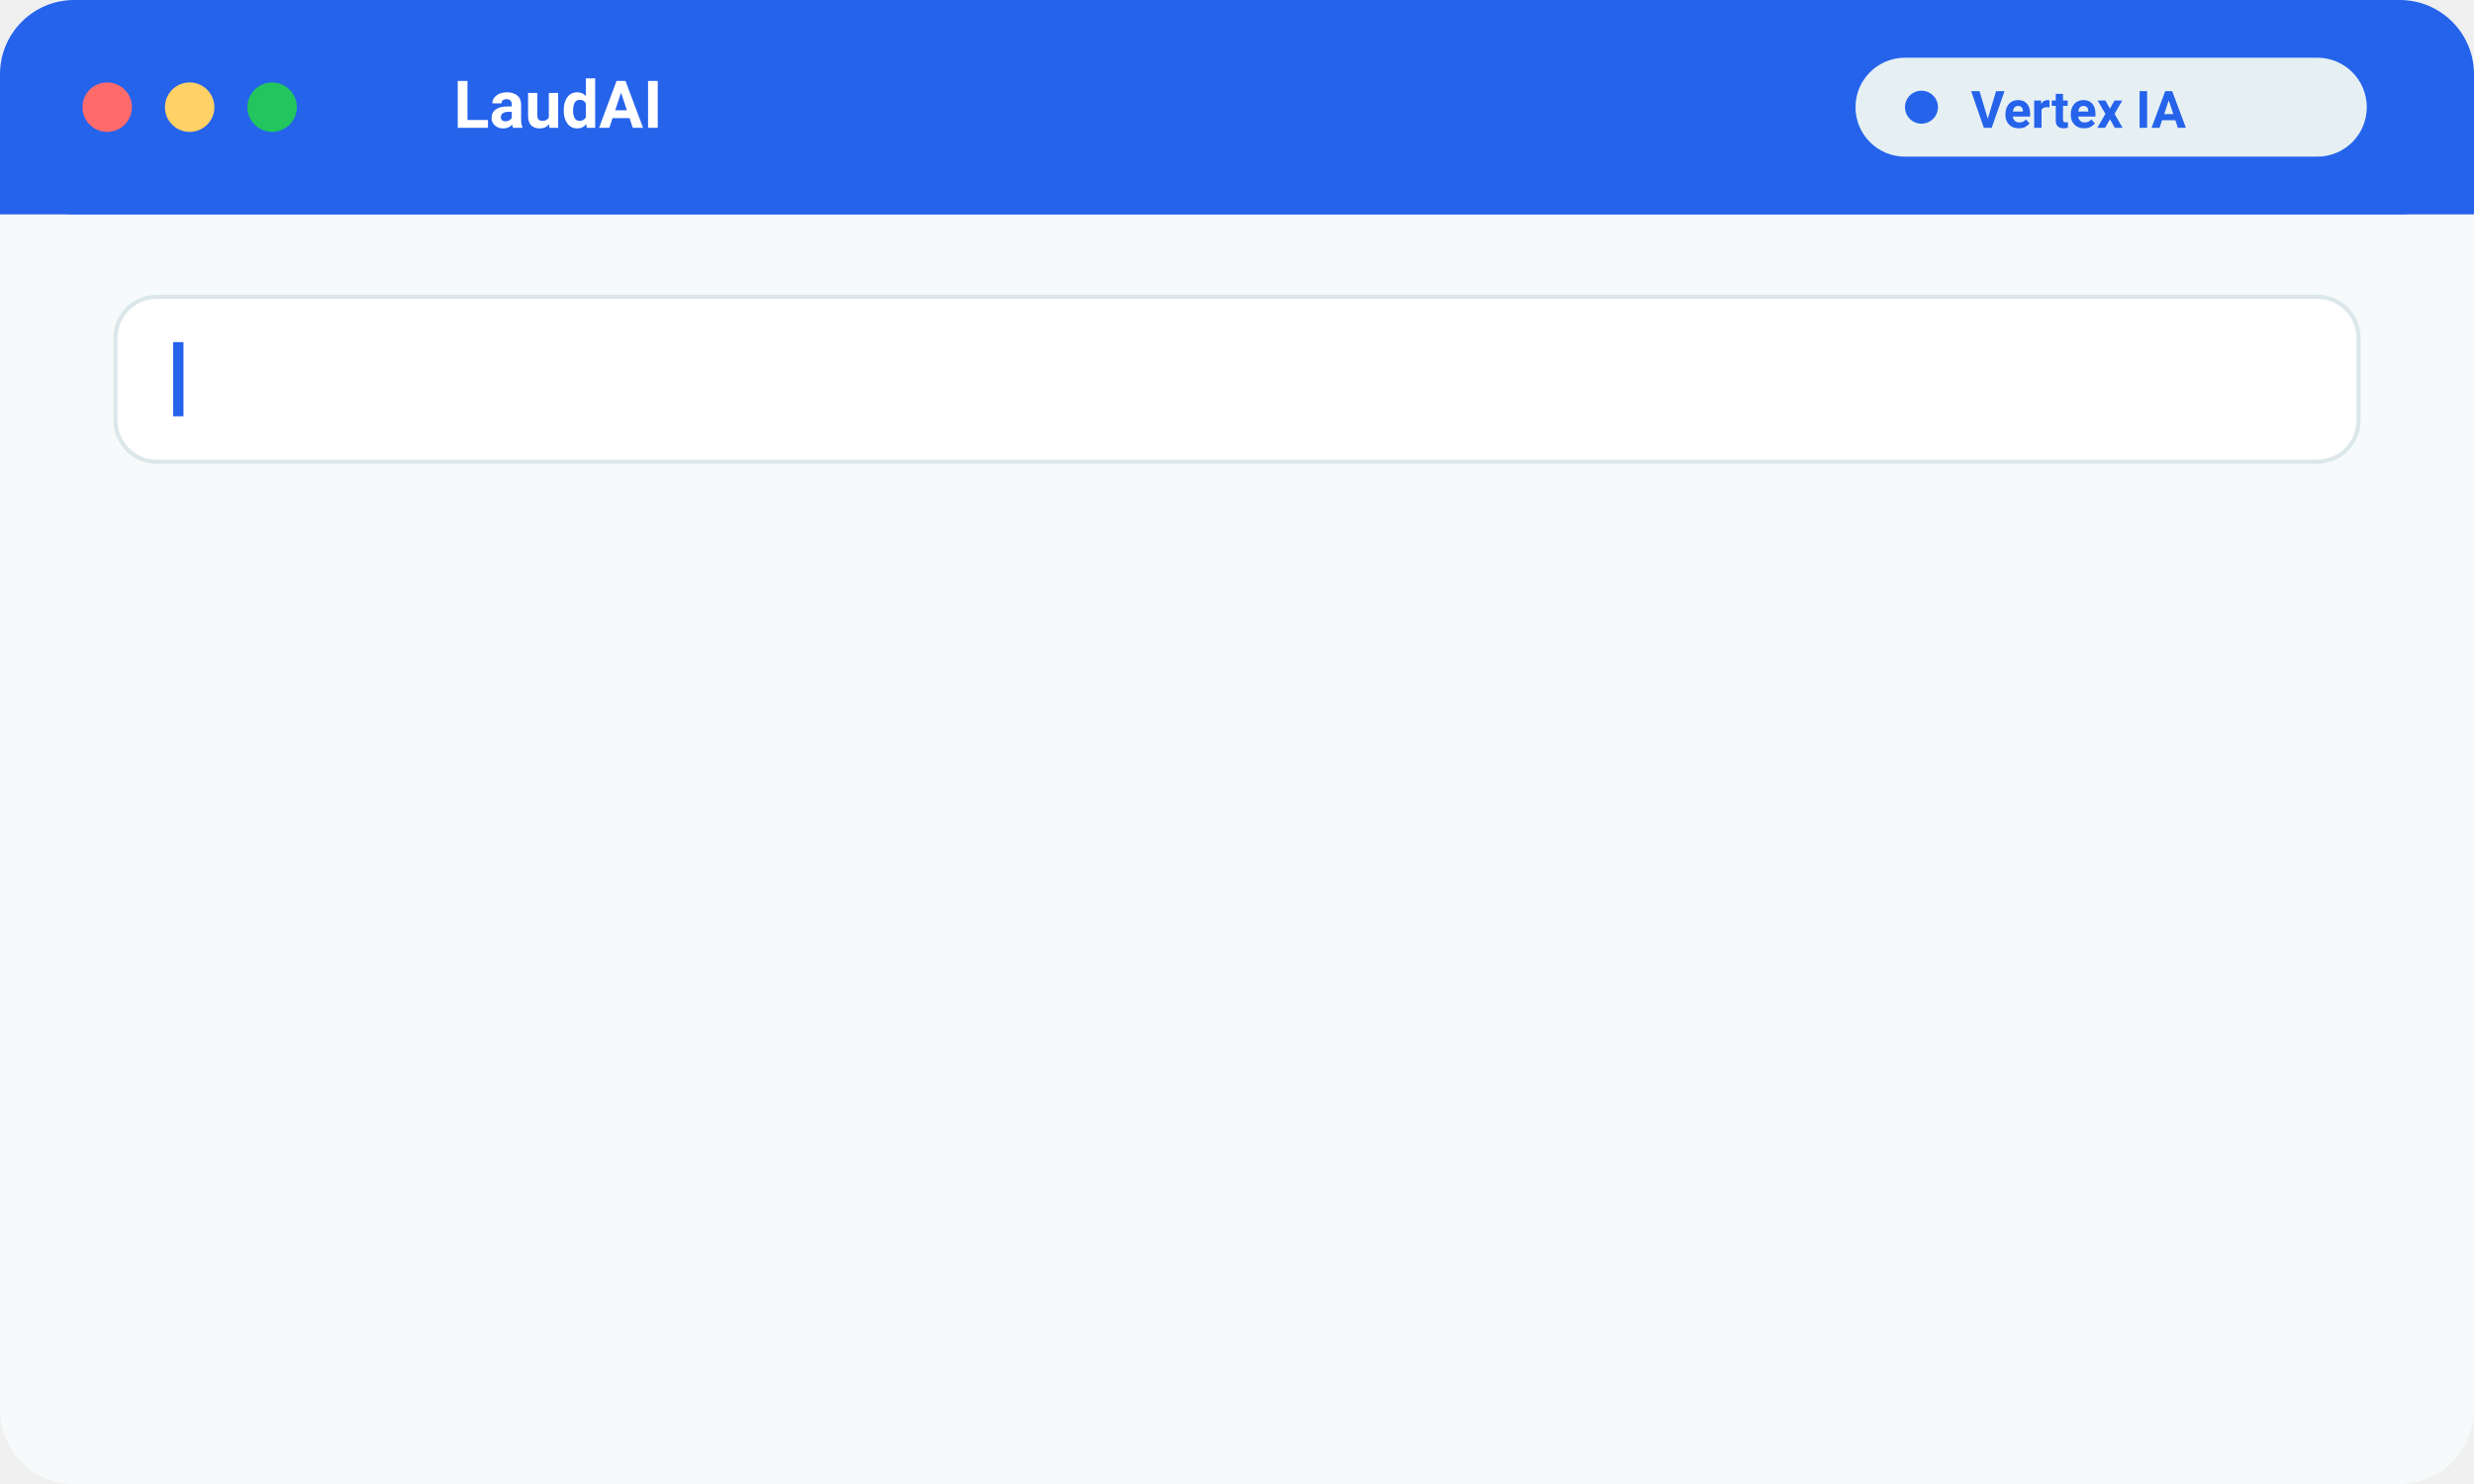
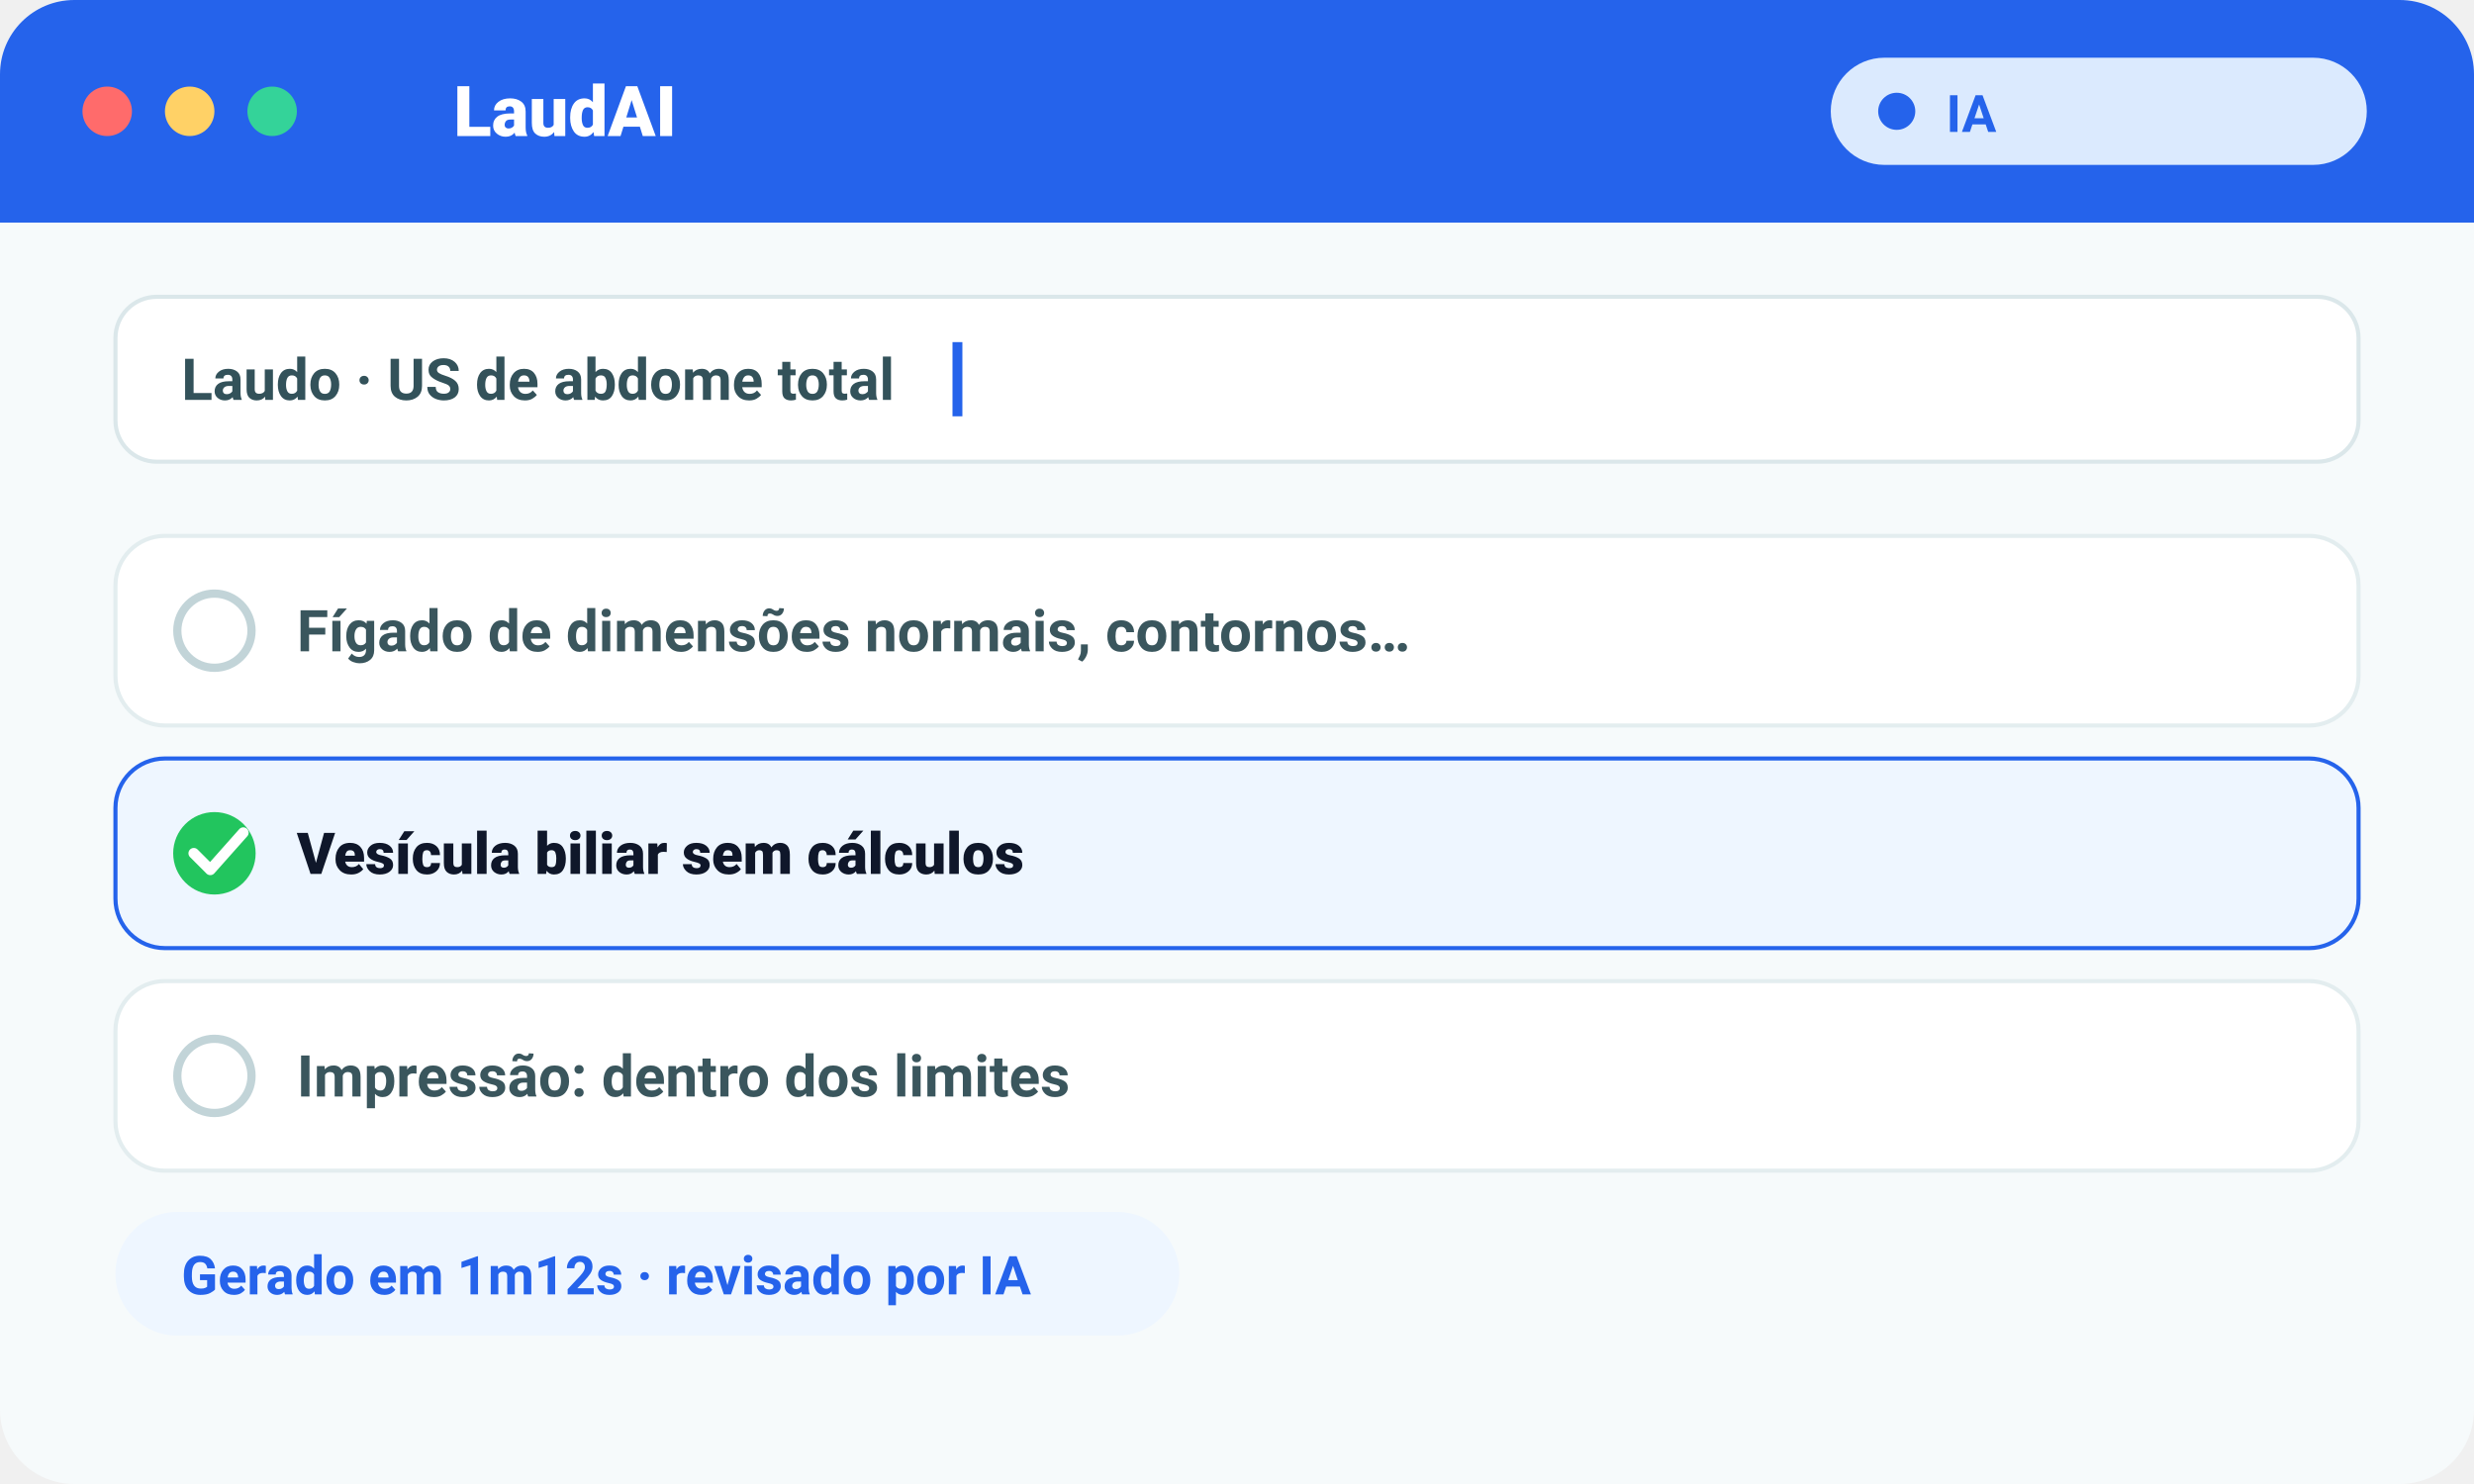
<svg xmlns="http://www.w3.org/2000/svg" viewBox="0 0 600 360" role="img" aria-label="LaudAI — demonstração">
  <defs>
    <clipPath id="clip">
      <rect width="600" height="360" rx="18" />
    </clipPath>
  </defs>
  <g clip-path="url(#clip)">
-     <rect width="600" height="360" rx="18" fill="#F6FAFB" />
-     <rect width="600" height="52" rx="18" fill="#2563eb" />
-     <rect y="34" width="600" height="18" fill="#2563eb" />
-     <circle cx="26" cy="26" r="6" fill="#ff6b6b" />
-     <circle cx="46" cy="26" r="6" fill="#ffd166" />
-     <circle cx="66" cy="26" r="6" fill="#22c55e" />
-     <text x="110" y="31" font-family="Segoe UI,Roboto,Arial" font-size="16" font-weight="700" fill="#fff">LaudAI</text>
-     <rect x="450" y="14" width="124" height="24" rx="12" fill="#e6f0f3" />
-     <circle cx="466" cy="26" r="4" fill="#2563eb" />
-     <text x="478" y="31" font-family="Segoe UI,Roboto,Arial" font-size="12.5" font-weight="700" fill="#2563eb">Vertex IA</text>
-     <g>
-       <rect x="28" y="72" width="544" height="40" rx="10" fill="#fff" stroke="#dbe7ea" />
-       <clipPath id="tc100">
-         <rect x="28" y="72" width="544" height="40" rx="10" />
-       </clipPath>
-       <g clip-path="url(#tc100)">
-         <rect x="42" y="85" height="14" rx="3" fill="#9fb4ba" width="0">
-           <animate attributeName="width" values="0;0;544;544;544;0" keyTimes="0;0.030;0.190;0.200;0.890;1" dur="10.0s" repeatCount="indefinite" />
-         </rect>
-       </g>
-       <rect x="42" y="83" width="2.5" height="18" fill="#2563eb">
-         <animate attributeName="opacity" values="1;0;1;0;1;0;0" keyTimes="0;0.08;0.16;0.24;0.32;0.4;1" dur="0.9s" repeatCount="indefinite" />
-       </rect>
-       <text x="42" y="98" font-family="Segoe UI,Roboto,Arial" font-size="13.5" fill="#6a8088" opacity="0">Laudo · Ultrassom de abdome total<animate attributeName="opacity" values="0;0;0.0;0;0" keyTimes="0;0.03;0.05;0.06;1" dur="10.0s" repeatCount="indefinite" />
-       </text>
-     </g>
-     <g>
-       <circle cx="40" cy="150" r="5" fill="#2563eb" opacity="0">
-         <animate attributeName="opacity" values="0;0;1;0.3;1;0.3;0" keyTimes="0;0.200;0.205;0.225;0.245;0.310;0.320" dur="10.0s" repeatCount="indefinite" />
-       </circle>
-       <circle cx="56" cy="150" r="5" fill="#2563eb" opacity="0">
-         <animate attributeName="opacity" values="0;0;1;0.3;1;0.3;0" keyTimes="0;0.200;0.217;0.237;0.257;0.310;0.320" dur="10.0s" repeatCount="indefinite" />
-       </circle>
-       <circle cx="72" cy="150" r="5" fill="#2563eb" opacity="0">
-         <animate attributeName="opacity" values="0;0;1;0.3;1;0.3;0" keyTimes="0;0.200;0.229;0.249;0.269;0.310;0.320" dur="10.0s" repeatCount="indefinite" />
-       </circle>
-       <text x="84" y="155" font-family="Segoe UI,Roboto,Arial" font-size="13" fill="#2563eb" opacity="0">a IA está pensando…<animate attributeName="opacity" values="0;0;1.0;1.0;0" keyTimes="0.000;0.210;0.260;0.310;0.360;1" dur="10.0s" repeatCount="indefinite" />
-       </text>
-     </g>
-     <g opacity="0">
-       <animate attributeName="opacity" values="0;0;1.0;1.0;0" keyTimes="0.000;0.340;0.390;0.900;0.950;1" dur="10.0s" repeatCount="indefinite" />
-       <g>
-         <animateTransform attributeName="transform" type="translate" values="0,14;0,14;0,0;0,0" keyTimes="0;0.340;0.395;1" dur="10.0s" repeatCount="indefinite" additive="sum" />
-         <rect x="28" y="140" width="544" height="13" rx="6" fill="#cfe0e3" />
-       </g>
-     </g>
-     <g opacity="0">
-       <animate attributeName="opacity" values="0;0;1.0;1.0;0" keyTimes="0.000;0.385;0.435;0.900;0.950;1" dur="10.0s" repeatCount="indefinite" />
-       <g>
-         <animateTransform attributeName="transform" type="translate" values="0,14;0,14;0,0;0,0" keyTimes="0;0.385;0.440;1" dur="10.0s" repeatCount="indefinite" additive="sum" />
-         <rect x="28" y="166" width="380" height="13" rx="6" fill="#e6f0f3" />
-       </g>
-     </g>
-     <g opacity="0">
-       <animate attributeName="opacity" values="0;0;1.0;1.0;0" keyTimes="0.000;0.430;0.480;0.900;0.950;1" dur="10.0s" repeatCount="indefinite" />
-       <g>
-         <animateTransform attributeName="transform" type="translate" values="0,14;0,14;0,0;0,0" keyTimes="0;0.430;0.485;1" dur="10.0s" repeatCount="indefinite" additive="sum" />
-         <rect x="28" y="192" width="544" height="13" rx="6" fill="#cfe0e3" />
-       </g>
-     </g>
-     <g opacity="0">
-       <animate attributeName="opacity" values="0;0;1.0;1.0;0" keyTimes="0.000;0.475;0.525;0.900;0.950;1" dur="10.0s" repeatCount="indefinite" />
-       <g>
-         <animateTransform attributeName="transform" type="translate" values="0,14;0,14;0,0;0,0" keyTimes="0;0.475;0.530;1" dur="10.0s" repeatCount="indefinite" additive="sum" />
-         <rect x="28" y="218" width="380" height="13" rx="6" fill="#e6f0f3" />
-       </g>
-     </g>
-     <g opacity="0">
-       <animate attributeName="opacity" values="0;0;1.0;1.0;0" keyTimes="0.000;0.520;0.570;0.900;0.950;1" dur="10.0s" repeatCount="indefinite" />
-       <g>
-         <animateTransform attributeName="transform" type="translate" values="0,10;0,10;0,0;0,0" keyTimes="0;0.520;0.575;1" dur="10.0s" repeatCount="indefinite" additive="sum" />
-         <rect x="28" y="318" width="268" height="30" rx="15" fill="#e7f7f1" />
-         <text x="42" y="338" font-family="Segoe UI,Roboto,Arial" font-size="13" font-weight="700" fill="#0d7a5f" text-anchor="start">✓ Gerado em 1m12s · revisado por IA</text>
-       </g>
-     </g>
+     <rect width="600" height="360" fill="#F6FAFB" />
+     <rect width="600" height="54" rx="18" fill="#2563eb" />
+     <rect y="36" width="600" height="18" fill="#2563eb" />
+     <circle cx="26" cy="27" r="6" fill="#ff6b6b" />
+     <circle cx="46" cy="27" r="6" fill="#ffd166" />
+     <circle cx="66" cy="27" r="6" fill="#34d399" />
+     <text x="110" y="33" font-family="Segoe UI,Roboto,Arial" font-size="17" font-weight="800" fill="#fff" text-anchor="start">LaudAI</text>
+     <rect x="444" y="14" width="130" height="26" rx="13" fill="#dbeafe" />
+     <circle cx="460" cy="27" r="4.5" fill="#2563eb">
+       <animate attributeName="opacity" values="1;0.3;1" dur="1.4s" repeatCount="indefinite" />
+     </circle>
+     <text x="472" y="32" font-family="Segoe UI,Roboto,Arial" font-size="12.5" font-weight="700" fill="#2563eb" text-anchor="start">IA</text>
+     <rect x="28" y="72" width="544" height="40" rx="10" fill="#fff" stroke="#dbe7ea" />
+     <text x="44" y="97" font-family="Segoe UI,Roboto,Arial" font-size="14" font-weight="600" fill="#33525a" text-anchor="start">Laudo · US de abdome total</text>
+     <rect x="231" y="83" width="2.4" height="18" fill="#2563eb">
+       <animate attributeName="opacity" values="1;1;0;0" keyTimes="0;0.5;0.5;1" dur="1s" repeatCount="indefinite" />
+     </rect>
+     <rect x="28" y="130" width="544" height="46" rx="12" fill="#fff" stroke="#e3edef" />
+     <circle cx="52" cy="153" r="9" fill="none" stroke="#c2d4d8" stroke-width="2" />
+     <text x="72" y="158" font-family="Segoe UI,Roboto,Arial" font-size="14" font-weight="600" fill="#3a565d" text-anchor="start">Fígado de dimensões normais, contornos…</text>
+     <rect x="28" y="184" width="544" height="46" rx="12" fill="#eef6ff" stroke="#2563eb" />
+     <circle cx="52" cy="207" r="10" fill="#22c55e" />
+     <path d="M47 207 l4 4 8 -9" stroke="#fff" stroke-width="2.6" fill="none" stroke-linecap="round" stroke-linejoin="round" />
+     <text x="72" y="212" font-family="Segoe UI,Roboto,Arial" font-size="14" font-weight="800" fill="#0f172a" text-anchor="start">Vesícula biliar sem cálculos</text>
+     <rect x="28" y="238" width="544" height="46" rx="12" fill="#fff" stroke="#e3edef" />
+     <circle cx="52" cy="261" r="9" fill="none" stroke="#c2d4d8" stroke-width="2" />
+     <text x="72" y="266" font-family="Segoe UI,Roboto,Arial" font-size="14" font-weight="600" fill="#3a565d" text-anchor="start">Impressão: dentro dos limites</text>
+     <rect x="28" y="294" width="258" height="30" rx="15" fill="#eef6ff" />
+     <text x="44" y="314" font-family="Segoe UI,Roboto,Arial" font-size="13" font-weight="700" fill="#2563eb" text-anchor="start">Gerado em 1m12s · revisado por IA</text>
  </g>
</svg>
